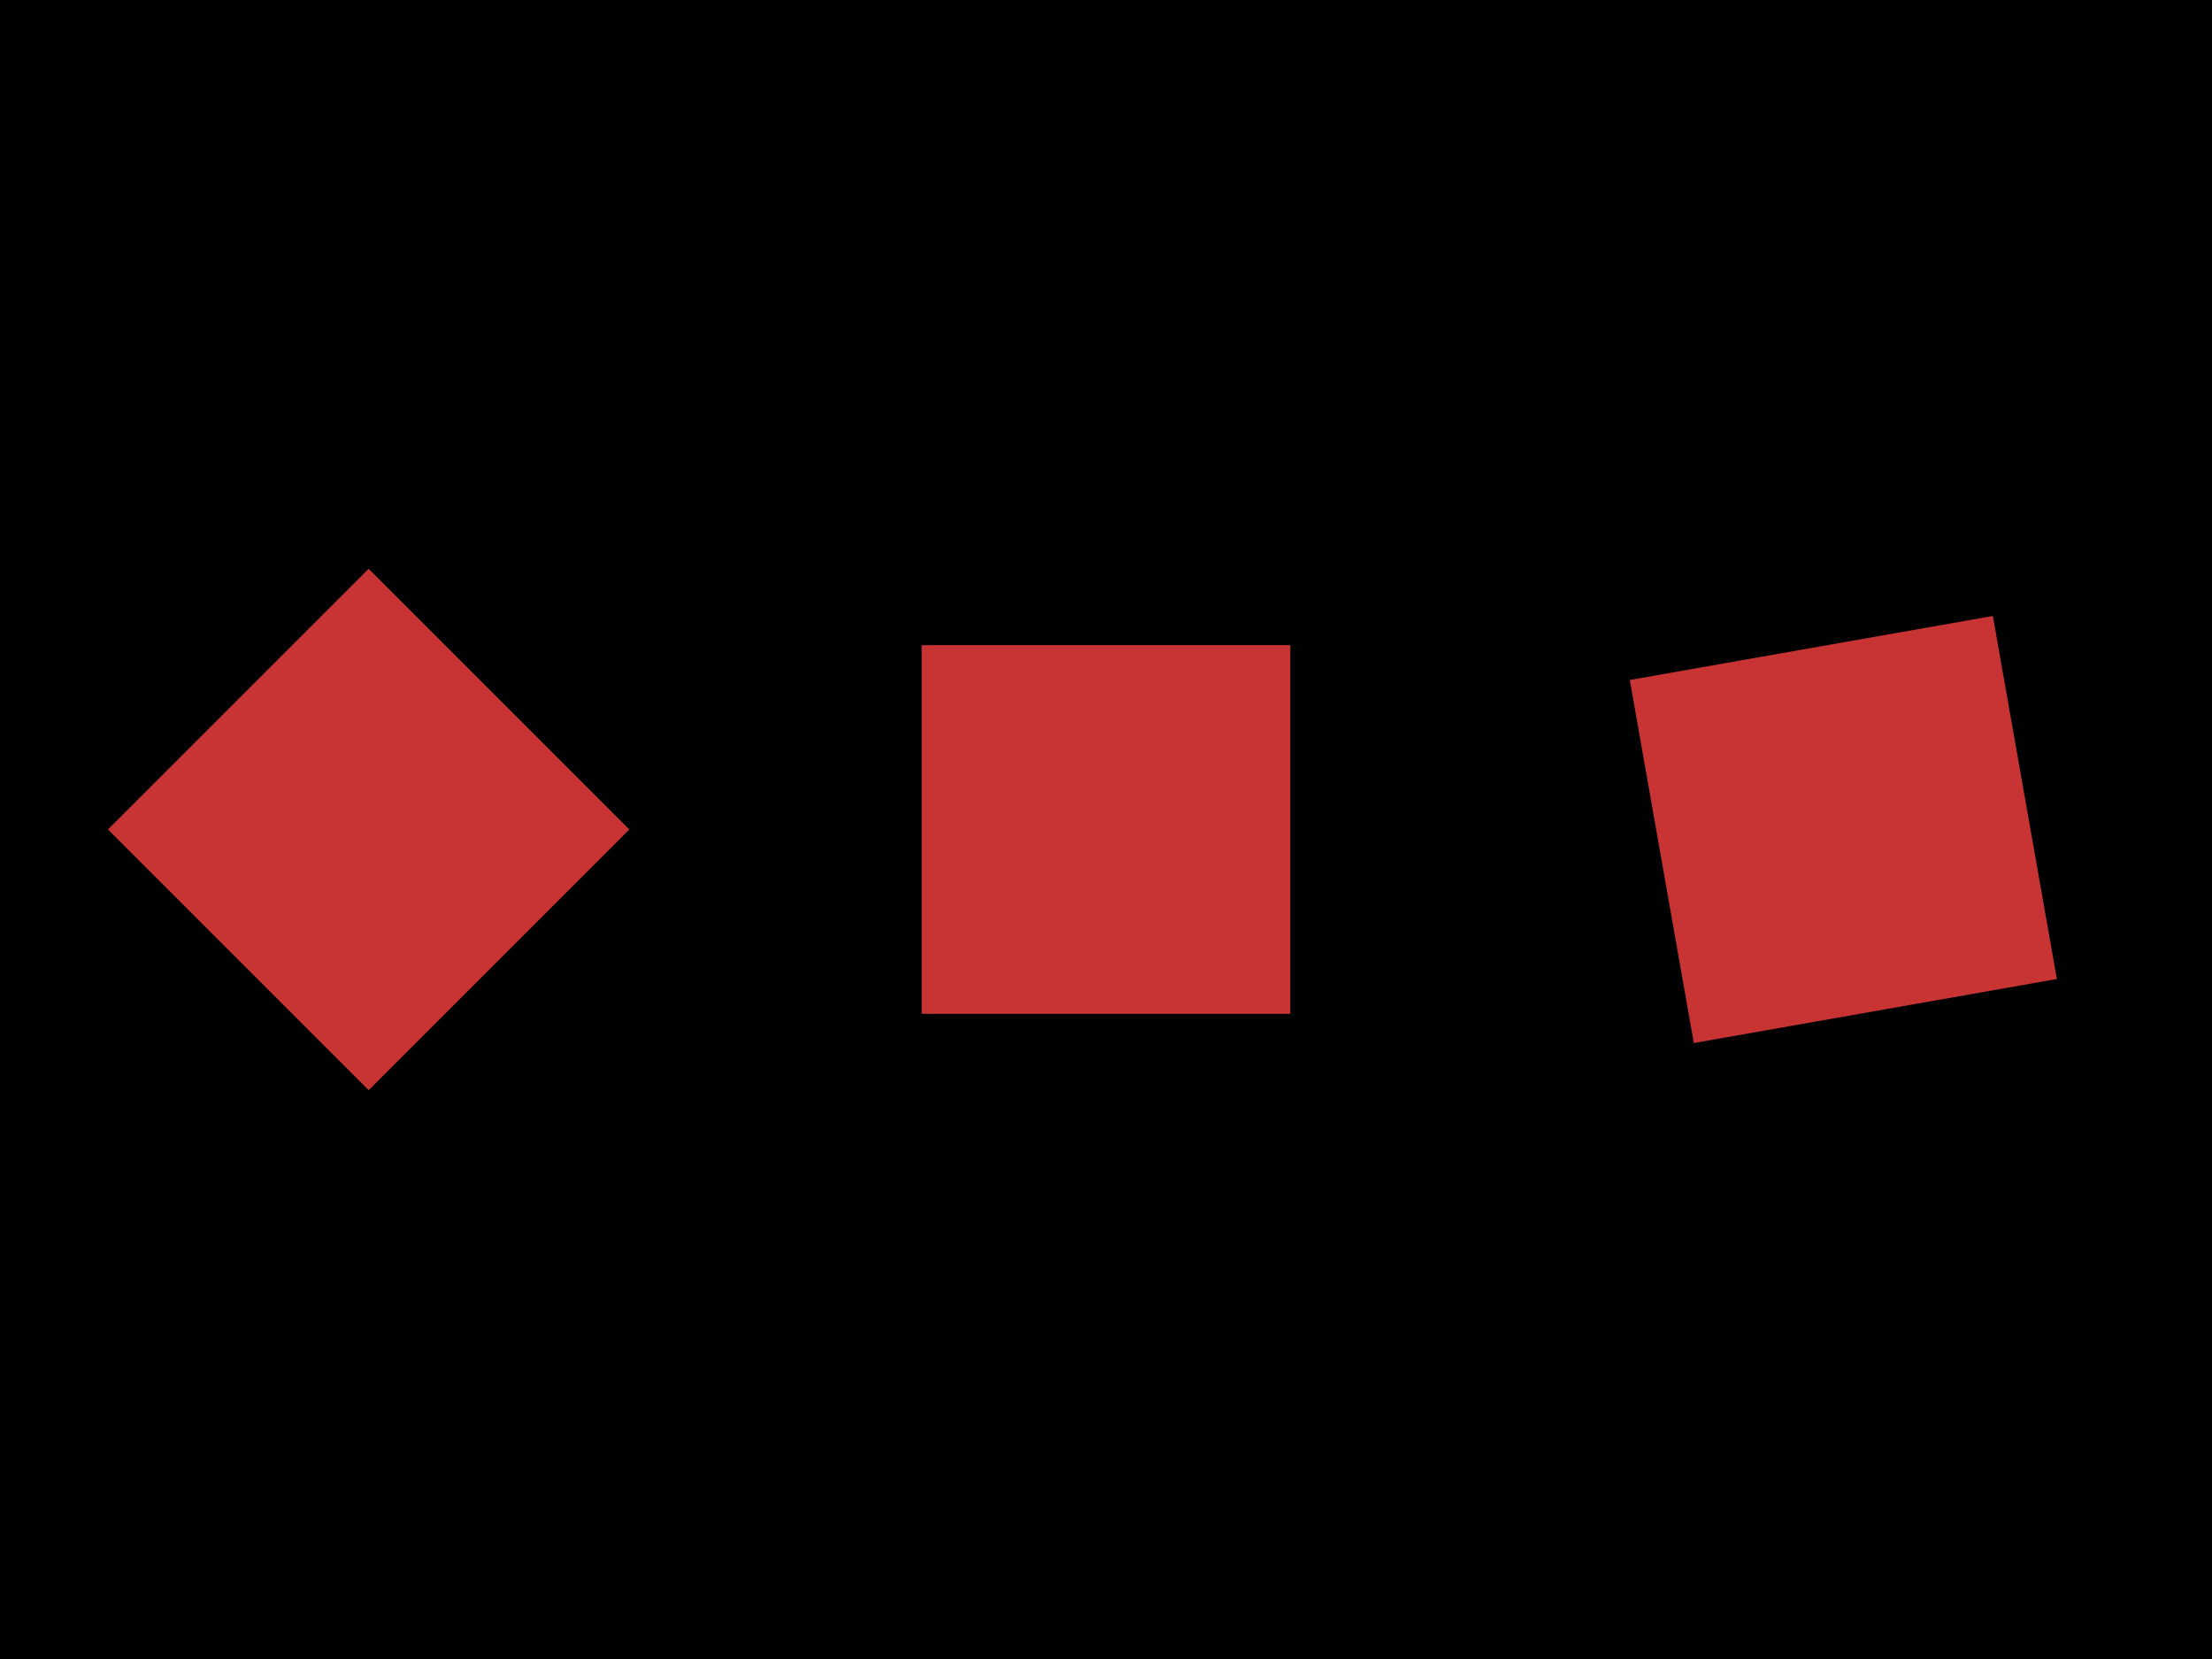
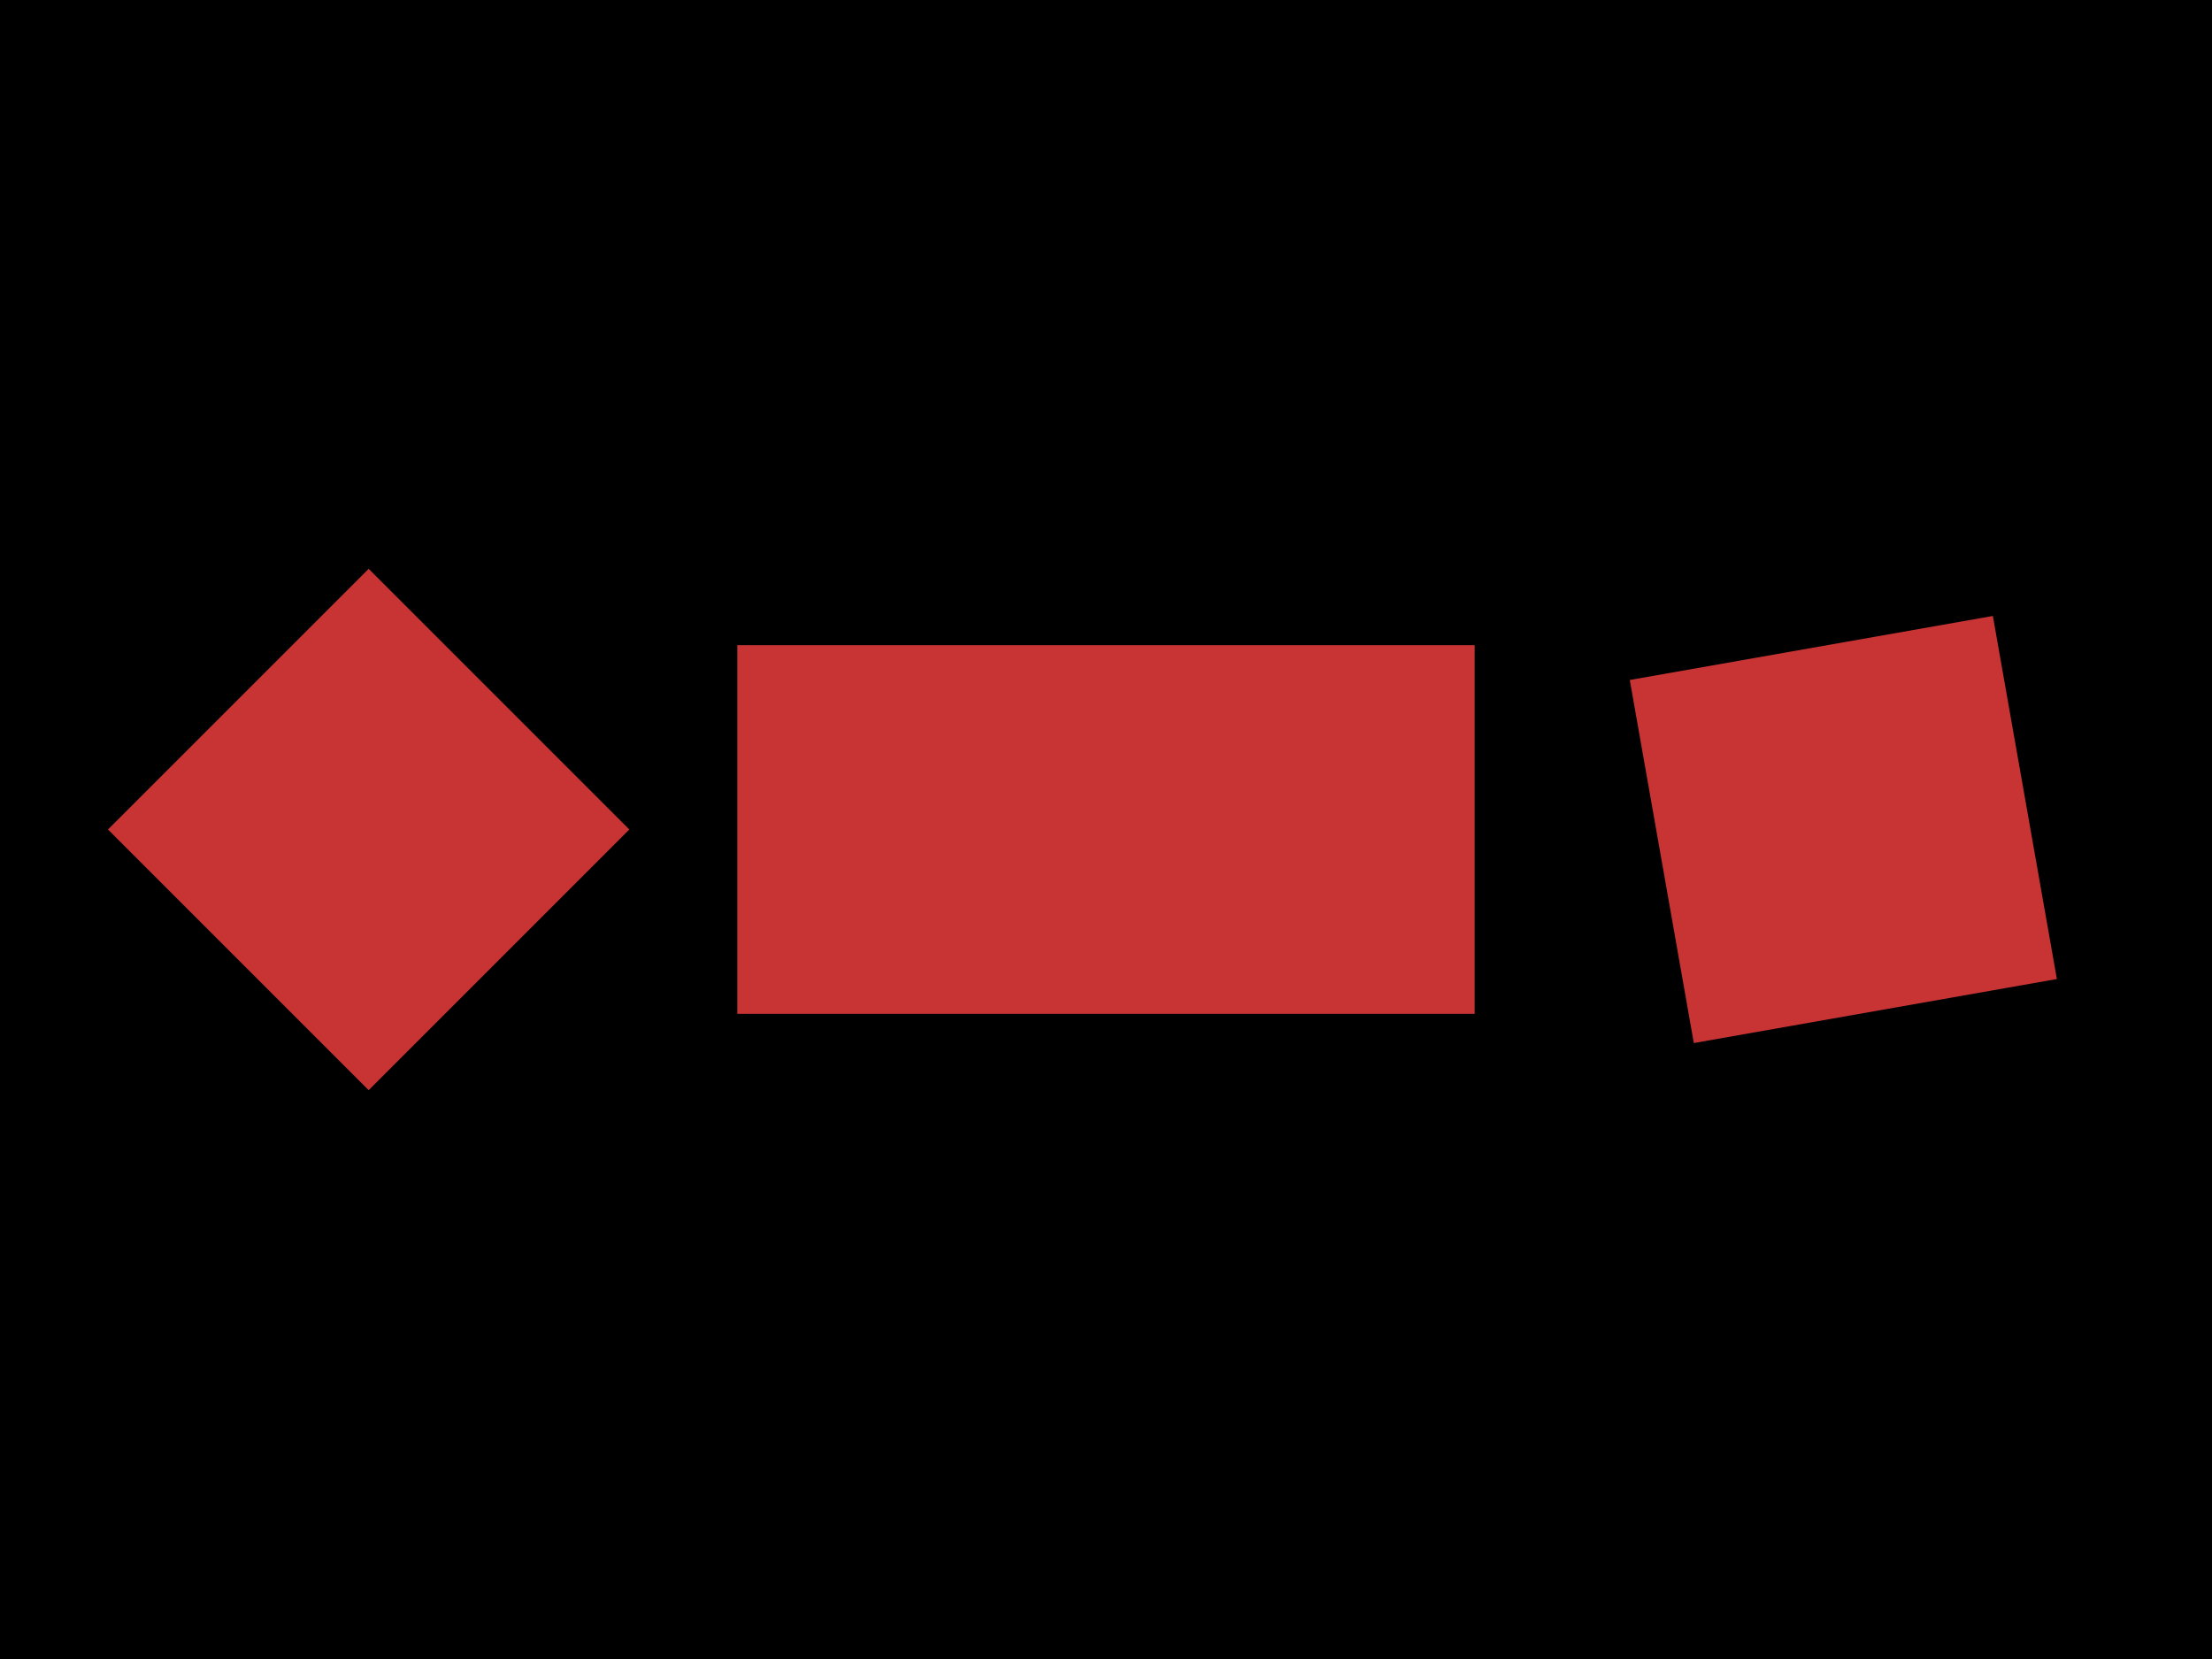
<svg xmlns="http://www.w3.org/2000/svg" width="800" height="600">
  <style>
              .boundary { fill: #000; }
              .pcb-board { fill: none; }
              .pcb-trace { fill: none; }
              .pcb-hole-outer { fill: rgb(200, 52, 52); }
              .pcb-hole-inner { fill: rgb(255, 38, 226); }
              .pcb-pad { }
              .pcb-boundary { fill: none; stroke: #fff; stroke-width: 0.3; }
              .pcb-silkscreen { fill: none; }
              .pcb-silkscreen-top { stroke: #f2eda1; }
              .pcb-silkscreen-bottom { stroke: #f2eda1; }
              .pcb-silkscreen-text { fill: #f2eda1; }
            </style>
  <rect class="boundary" x="0" y="0" width="800" height="600" />
  <rect class="pcb-boundary" x="133.333" y="300" width="533.333" height="0" />
  <rect class="pcb-pad" fill="rgb(200, 52, 52)" x="-66.667" y="-66.667" width="133.333" height="133.333" transform="translate(133.3333 300) rotate(45)" />
-   <rect class="pcb-pad" fill="rgb(200, 52, 52)" x="-66.667" y="-66.667" width="133.333" height="133.333" transform="translate(400 300) rotate(90)" />
+   <rect class="pcb-pad" fill="rgb(200, 52, 52)" x="-66.667" y="-133.333" width="133.333" height="266.667" transform="translate(400 300) rotate(90)" />
  <rect class="pcb-pad" fill="rgb(200, 52, 52)" x="-66.667" y="-66.667" width="133.333" height="133.333" transform="translate(666.6667 300) rotate(170)" />
</svg>
